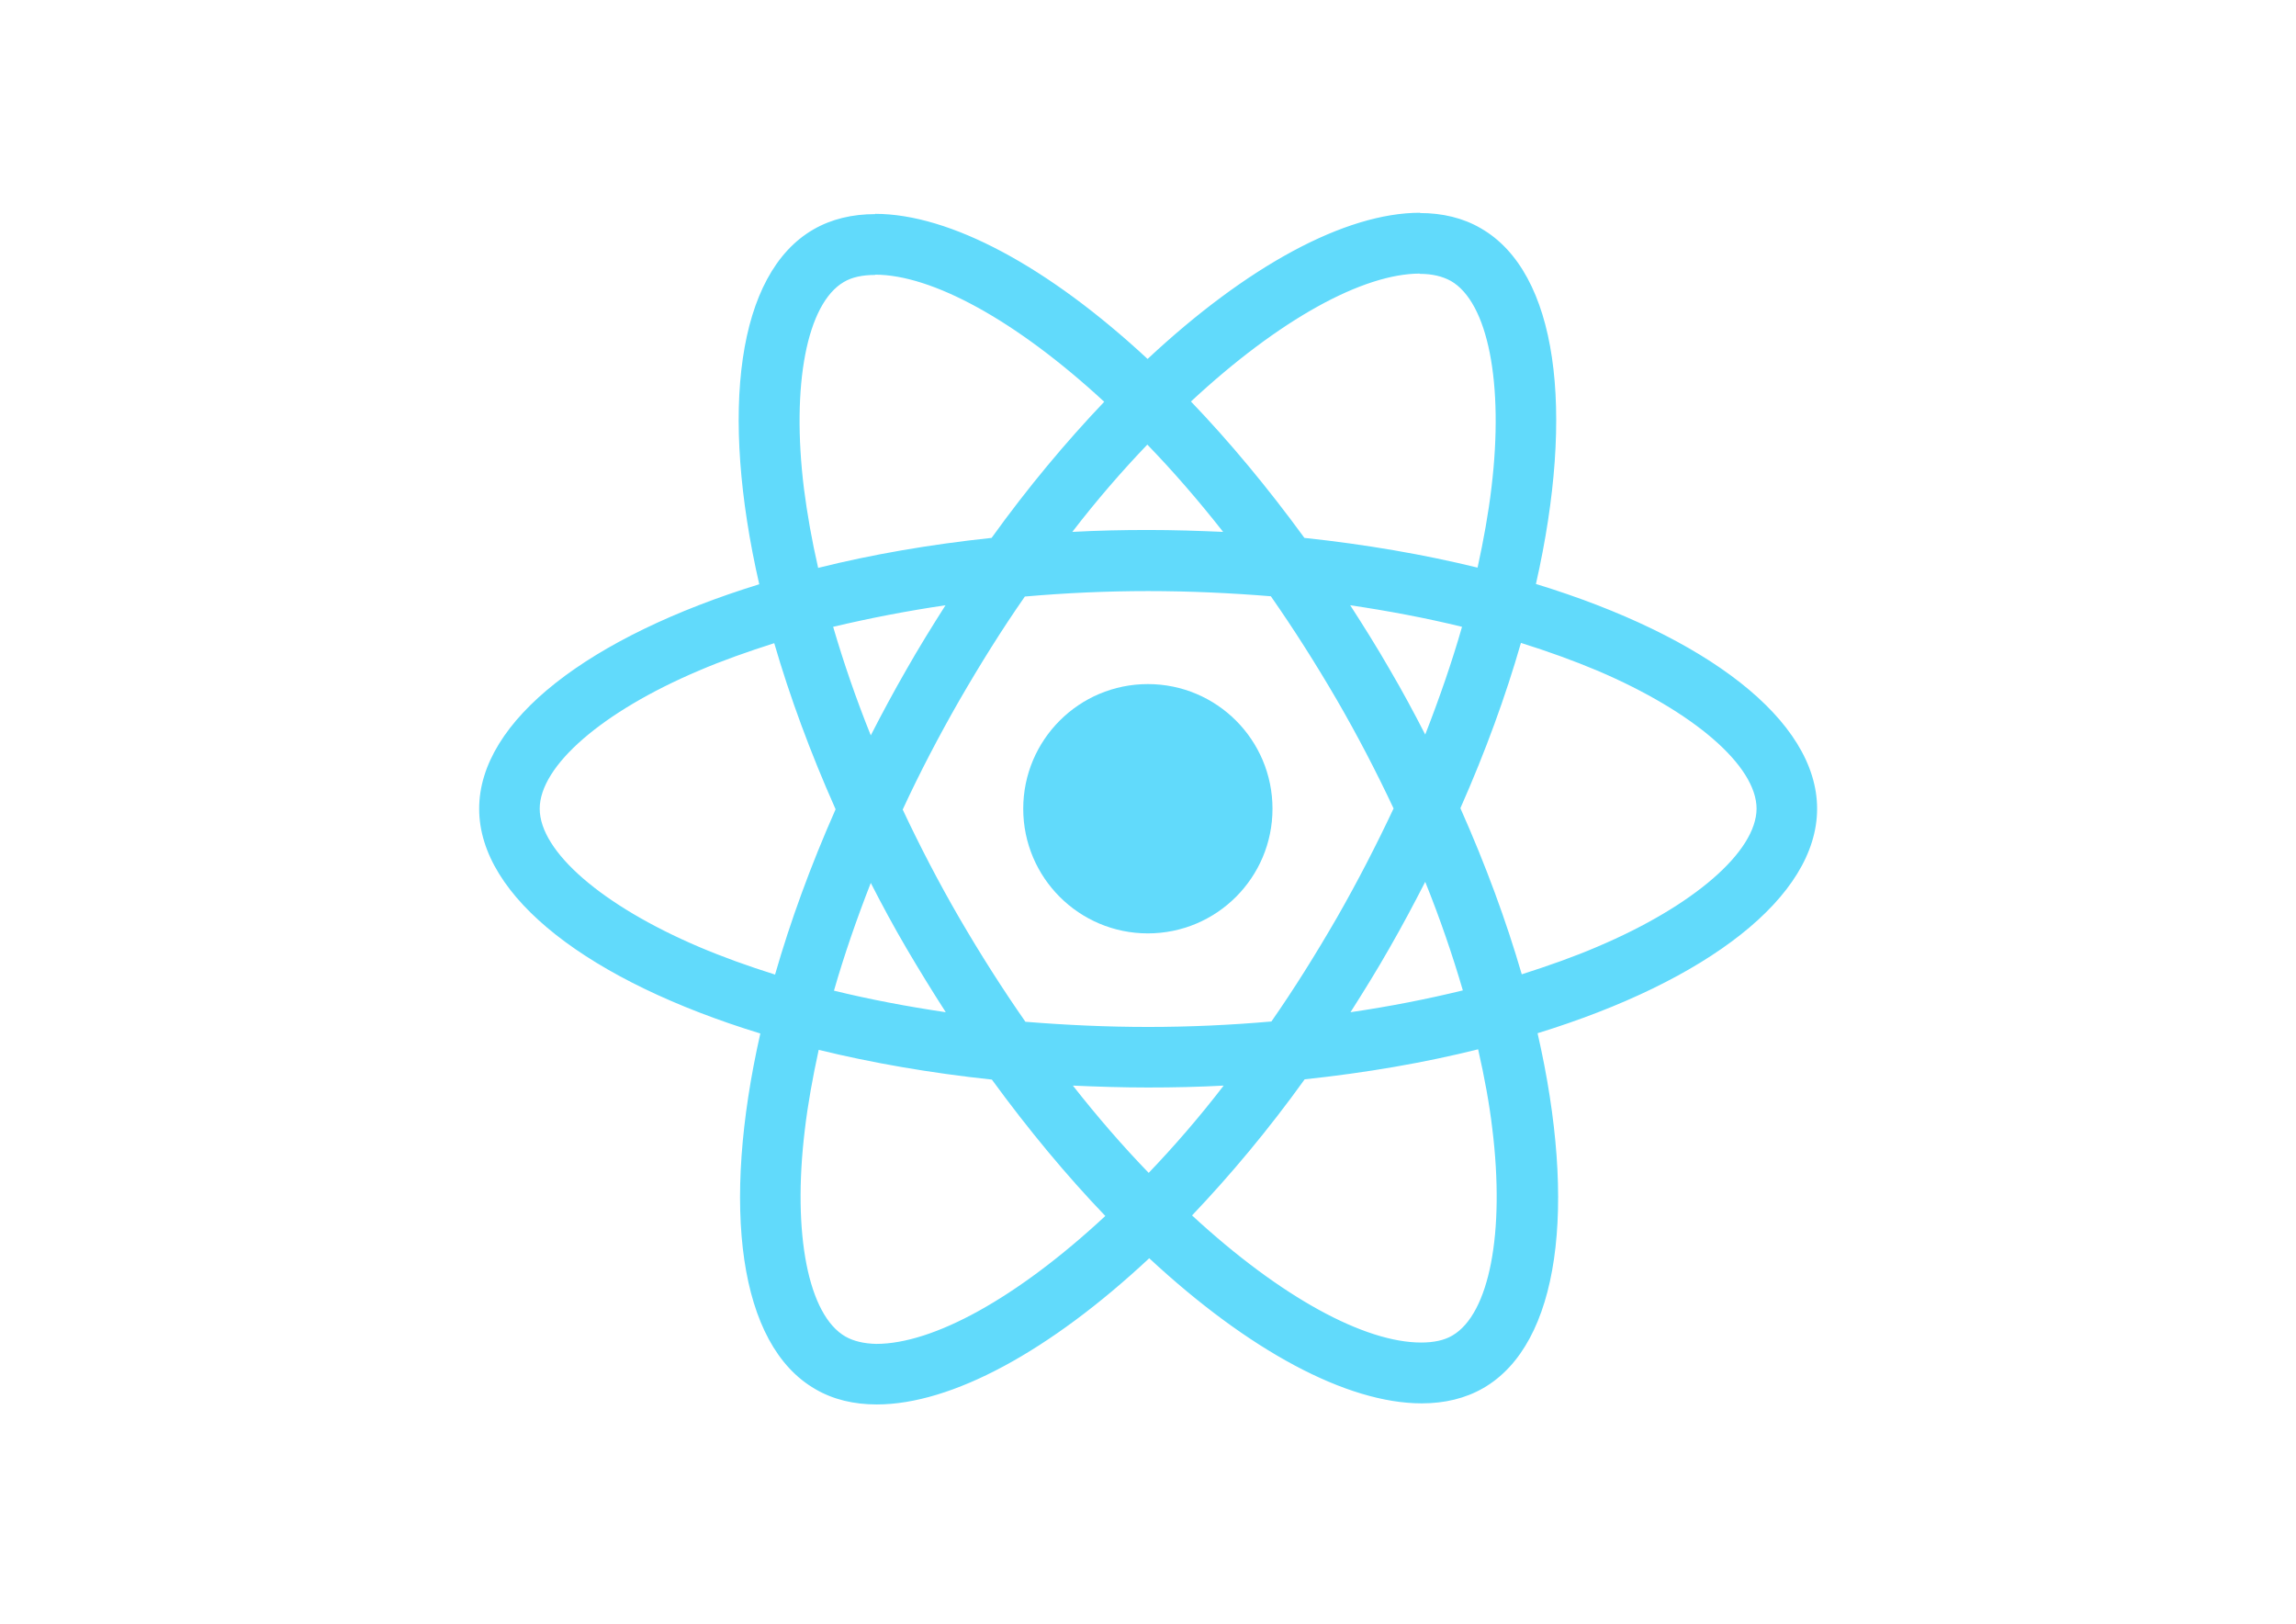
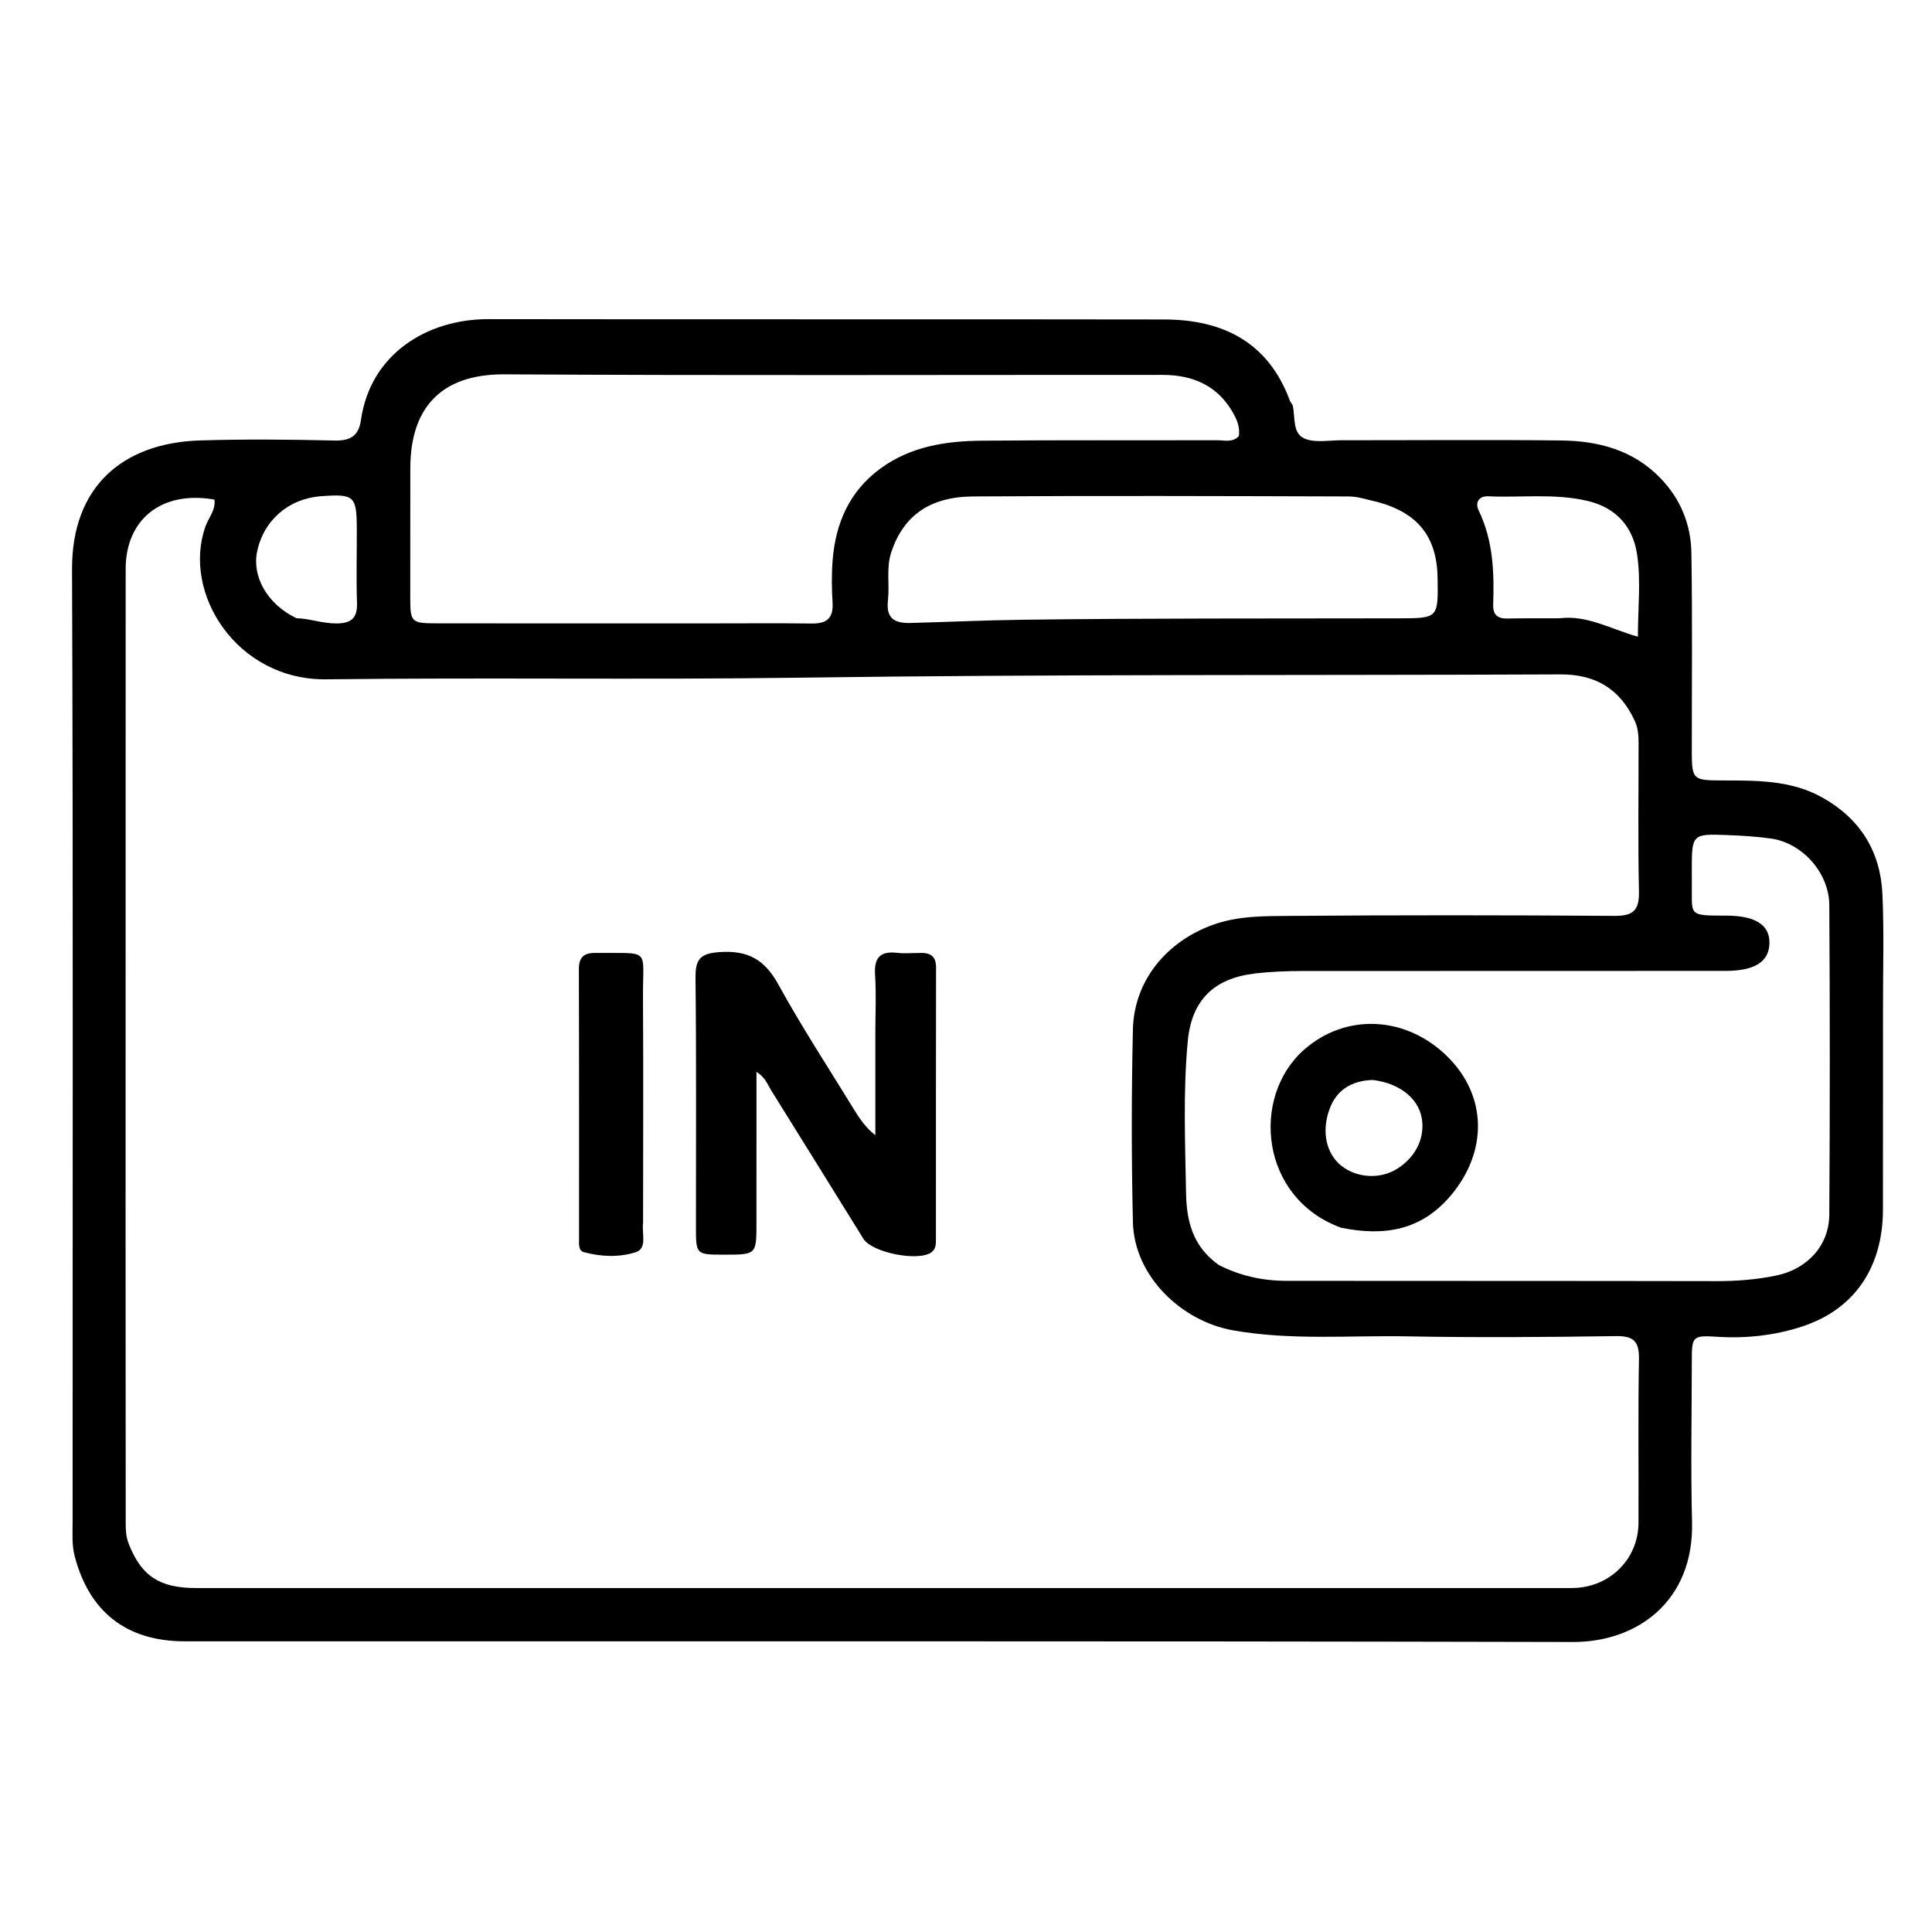
- <svg xmlns="http://www.w3.org/2000/svg" viewBox="0 0 841.9 595.3">
-   <g fill="#61DAFB">
-     <path d="M666.3 296.5c0-32.5-40.7-63.3-103.1-82.4 14.4-63.6 8-114.2-20.2-130.4-6.5-3.8-14.1-5.6-22.4-5.6v22.3c4.6 0 8.3.9 11.4 2.6 13.6 7.8 19.5 37.5 14.9 75.7-1.1 9.4-2.9 19.3-5.1 29.4-19.6-4.8-41-8.5-63.5-10.9-13.5-18.5-27.5-35.3-41.6-50 32.6-30.3 63.2-46.9 84-46.9V78c-27.5 0-63.5 19.6-99.9 53.6-36.4-33.8-72.4-53.2-99.9-53.2v22.3c20.7 0 51.4 16.5 84 46.6-14 14.7-28 31.4-41.3 49.9-22.6 2.4-44 6.1-63.6 11-2.3-10-4-19.7-5.2-29-4.7-38.2 1.1-67.9 14.6-75.8 3-1.8 6.9-2.6 11.5-2.6V78.5c-8.4 0-16 1.8-22.6 5.6-28.1 16.2-34.4 66.7-19.9 130.1-62.2 19.2-102.7 49.9-102.7 82.3 0 32.5 40.7 63.3 103.1 82.4-14.4 63.6-8 114.2 20.2 130.4 6.5 3.8 14.1 5.6 22.5 5.6 27.5 0 63.5-19.6 99.9-53.6 36.4 33.8 72.4 53.2 99.9 53.2 8.4 0 16-1.8 22.6-5.6 28.1-16.2 34.4-66.7 19.9-130.1 62-19.1 102.5-49.9 102.5-82.3zm-130.2-66.7c-3.7 12.9-8.3 26.2-13.5 39.5-4.1-8-8.4-16-13.1-24-4.6-8-9.5-15.8-14.4-23.4 14.2 2.1 27.9 4.7 41 7.9zm-45.8 106.5c-7.8 13.5-15.8 26.3-24.1 38.2-14.9 1.3-30 2-45.2 2-15.1 0-30.2-.7-45-1.9-8.3-11.9-16.4-24.6-24.2-38-7.6-13.1-14.5-26.4-20.8-39.8 6.2-13.4 13.2-26.8 20.7-39.9 7.8-13.5 15.8-26.3 24.1-38.2 14.9-1.3 30-2 45.2-2 15.1 0 30.2.7 45 1.9 8.3 11.9 16.4 24.6 24.2 38 7.6 13.1 14.5 26.4 20.8 39.8-6.3 13.4-13.2 26.8-20.7 39.9zm32.3-13c5.4 13.4 10 26.8 13.8 39.8-13.1 3.2-26.9 5.9-41.2 8 4.9-7.7 9.8-15.6 14.4-23.7 4.6-8 8.9-16.1 13-24.1zM421.2 430c-9.3-9.6-18.6-20.3-27.8-32 9 .4 18.2.7 27.5.7 9.4 0 18.7-.2 27.8-.7-9 11.7-18.3 22.4-27.5 32zm-74.4-58.9c-14.2-2.1-27.9-4.7-41-7.9 3.7-12.9 8.3-26.2 13.5-39.5 4.1 8 8.4 16 13.1 24 4.7 8 9.5 15.8 14.4 23.4zM420.7 163c9.3 9.6 18.6 20.3 27.8 32-9-.4-18.2-.7-27.5-.7-9.4 0-18.7.2-27.8.7 9-11.7 18.3-22.4 27.5-32zm-74 58.9c-4.9 7.7-9.8 15.6-14.4 23.7-4.6 8-8.9 16-13 24-5.4-13.4-10-26.8-13.8-39.8 13.1-3.1 26.9-5.8 41.2-7.9zm-90.5 125.2c-35.4-15.1-58.3-34.9-58.3-50.6 0-15.7 22.9-35.6 58.3-50.6 8.6-3.7 18-7 27.7-10.1 5.7 19.6 13.2 40 22.5 60.9-9.2 20.8-16.6 41.1-22.2 60.6-9.9-3.1-19.3-6.5-28-10.2zM310 490c-13.6-7.8-19.5-37.5-14.9-75.7 1.1-9.4 2.9-19.3 5.1-29.4 19.6 4.8 41 8.5 63.5 10.9 13.5 18.5 27.5 35.3 41.6 50-32.6 30.3-63.2 46.9-84 46.9-4.5-.1-8.3-1-11.3-2.7zm237.2-76.2c4.7 38.2-1.1 67.9-14.6 75.8-3 1.8-6.9 2.6-11.5 2.6-20.7 0-51.4-16.5-84-46.6 14-14.7 28-31.4 41.3-49.9 22.6-2.4 44-6.1 63.6-11 2.3 10.1 4.1 19.8 5.2 29.1zm38.5-66.7c-8.6 3.7-18 7-27.7 10.1-5.7-19.6-13.2-40-22.5-60.9 9.2-20.8 16.6-41.1 22.2-60.6 9.9 3.1 19.3 6.5 28.1 10.2 35.4 15.1 58.3 34.9 58.3 50.6-.1 15.7-23 35.6-58.4 50.6zM320.8 78.4z" />
-     <circle cx="420.9" cy="296.5" r="45.7" />
-     <path d="M520.5 78.1z" />
-   </g>
+ <svg xmlns="http://www.w3.org/2000/svg" version="1.1" id="Layer_1" x="0px" y="0px" width="100%" viewBox="0 0 496 496" enable-background="new 0 0 496 496" xml:space="preserve">
+   <path fill="#000000" opacity="1" stroke="none" d=" M483.42,259   C483.417,276.497 483.421,293.493 483.408,310.49   C483.397,325.131 476.329,336.081 462.611,340.57   C455.769,342.809 448.398,343.667 440.969,343.194   C434.375,342.773 434.34,343.076 434.334,349.713   C434.323,363.377 434.045,377.049 434.396,390.704   C434.92,411.059 420.311,421.585 403.849,421.547   C285.039,421.275 166.228,421.406 47.418,421.373   C32.499,421.369 22.941,413.858 19.181,399.542   C18.404,396.583 18.64,393.58 18.64,390.595   C18.618,309.111 18.803,227.625 18.495,146.142   C18.415,124.924 31.521,113.687 51.363,113.074   C62.85,112.719 74.361,112.828 85.853,113.096   C89.954,113.192 92.079,111.934 92.662,107.852   C95.086,90.9 109.605,81.905 125.396,81.932   C183.218,82.029 241.04,81.918 298.862,82.015   C313.95,82.04 325.605,87.835 331.15,102.869   C331.319,103.328 331.784,103.698 331.889,104.159   C332.572,107.163 331.744,111.282 334.976,112.618   C337.69,113.739 341.186,113.023 344.335,113.025   C363.165,113.037 381.997,112.865 400.824,113.082   C410.325,113.191 419.23,115.514 426.198,122.667   C431.417,128.023 434.11,134.607 434.229,141.893   C434.51,159.052 434.322,176.219 434.338,193.382   C434.345,200.133 434.848,200.334 441.862,200.361   C450.795,200.394 459.803,200.175 468.024,204.846   C477.662,210.321 482.762,218.653 483.27,229.511   C483.721,239.155 483.4,248.836 483.42,259  M32.24,317.5   C32.247,341.659 32.245,365.818 32.273,389.977   C32.275,392.122 32.218,394.24 33.054,396.361   C36.284,404.561 40.873,407.694 50.353,407.695   C167.153,407.707 283.953,407.704 400.753,407.703   C401.919,407.703 403.086,407.714 404.251,407.672   C413.462,407.334 420.597,400.158 420.646,390.99   C420.721,376.994 420.507,362.995 420.769,349.004   C420.854,344.438 419.502,342.95 414.853,343.017   C397.028,343.272 379.193,343.421 361.371,343.081   C346.442,342.797 331.521,344.182 316.558,341.534   C303.27,339.182 291.178,327.597 290.852,313.779   C290.463,297.294 290.477,280.787 290.85,264.301   C291.135,251.77 299.48,241.724 311.359,237.438   C317.828,235.104 324.471,235.191 331.047,235.139   C358.871,234.919 386.698,234.942 414.522,235.131   C419.35,235.163 420.873,233.645 420.767,228.846   C420.488,216.189 420.684,203.522 420.668,190.859   C420.665,188.878 420.572,186.987 419.68,185.045   C415.917,176.857 409.578,173.099 400.676,173.138   C335.544,173.424 270.412,173.067 205.279,173.981   C164.799,174.549 124.302,173.902 83.82,174.404   C60.812,174.69 46.7,152.309 52.729,135.208   C53.535,132.922 55.412,130.941 55.061,128.263   C41.321,125.841 32.262,133.507 32.263,146.049   C32.271,202.866 32.251,259.683 32.24,317.5  M312.903,324.761   C318.336,327.536 324.146,328.82 330.205,328.827   C367.023,328.868 403.842,328.829 440.661,328.903   C445.85,328.914 450.942,328.516 456.026,327.464   C463.898,325.835 469.583,319.853 469.634,311.83   C469.804,285.342 469.802,258.851 469.634,232.363   C469.581,224.04 462.678,216.428 454.736,215.29   C451.117,214.771 447.444,214.547 443.787,214.401   C434.331,214.023 434.329,214.07 434.337,223.645   C434.338,224.478 434.333,225.311 434.345,226.144   C434.473,235.164 432.962,235.039 443.259,235.071   C450.776,235.094 454.405,237.538 454.267,242.215   C454.127,246.95 450.462,249.254 442.999,249.257   C406.847,249.272 370.694,249.284 334.542,249.286   C330.377,249.286 326.238,249.438 322.085,249.936   C311.593,251.194 305.911,256.823 304.931,267.316   C303.72,280.285 304.265,293.287 304.494,306.266   C304.616,313.157 306.025,319.901 312.903,324.761  M182.5,160.041   C191.161,160.041 199.824,159.964 208.484,160.075   C212.28,160.123 213.978,158.666 213.743,154.739   C213.525,151.088 213.47,147.393 213.766,143.752   C214.54,134.264 218.079,126.13 225.996,120.312   C233.74,114.621 242.743,113.232 251.947,113.141   C272.1,112.942 292.256,113.082 312.41,113.015   C314.297,113.008 316.424,113.695 318.043,111.964   C318.337,110.019 317.798,108.333 316.928,106.67   C313.014,99.191 306.53,96.246 298.447,96.243   C242.147,96.223 185.846,96.436 129.549,96.103   C112.765,96.004 105.327,105.198 105.342,120.265   C105.353,131.258 105.325,142.252 105.324,153.245   C105.323,159.745 105.543,160.021 112.042,160.029   C135.194,160.058 158.347,160.041 182.5,160.041  M353.631,128.863   C351.192,128.371 348.754,127.459 346.312,127.452   C314.169,127.353 282.024,127.248 249.881,127.45   C238.597,127.521 231.89,132.483 228.81,141.789   C227.468,145.844 228.424,150.066 227.96,154.181   C227.46,158.613 229.461,160.043 233.73,159.934   C243.208,159.691 252.69,159.235 262.155,159.111   C294.461,158.687 326.773,158.817 359.083,158.743   C369.234,158.719 369.234,158.73 369.073,148.376   C368.911,137.969 364.184,131.735 353.631,128.863  M400.411,158.726   C407.41,157.858 413.457,161.462 420.495,163.466   C420.495,155.987 421.316,148.938 420.265,142.18   C419.204,135.358 415.063,130.336 407.476,128.576   C399.025,126.616 390.57,127.801 382.127,127.413   C379.526,127.293 378.694,129.128 379.61,131.025   C383.341,138.756 383.628,146.944 383.342,155.245   C383.254,157.817 384.454,158.841 386.952,158.791   C391.112,158.709 395.274,158.74 400.411,158.726  M76.09,158.706   C79.575,158.817 82.876,160.09 86.432,160.058   C90.281,160.025 91.78,158.608 91.651,154.722   C91.441,148.418 91.627,142.102 91.602,135.792   C91.568,127.299 90.956,126.759 82.379,127.397   C74.092,128.013 67.675,133.582 66.008,141.604   C64.681,147.984 68.57,155.097 76.09,158.706  z" />
+   <path fill="#000000" opacity="1" stroke="none" d=" M235.874,244.663   C239.025,244.487 240.316,245.582 240.311,248.409   C240.267,271.716 240.291,295.023 240.278,318.331   C240.277,319.482 240.251,320.651 239.161,321.474   C235.869,323.96 223.889,321.623 221.648,318.015   C213.745,305.291 205.867,292.551 197.936,279.844   C197.017,278.371 196.468,276.574 194.208,275.178   C194.208,280.587 194.208,285.517 194.208,290.446   C194.208,298.271 194.209,306.096 194.205,313.92   C194.202,322.106 194.2,322.106 185.954,322.109   C178.698,322.111 178.675,322.111 178.671,315.031   C178.657,293.721 178.795,272.41 178.559,251.103   C178.505,246.227 179.731,244.752 184.874,244.421   C192.165,243.951 196.372,246.455 199.852,252.786   C205.858,263.714 212.713,274.176 219.235,284.82   C220.669,287.162 222.198,289.446 224.725,291.446   C224.725,282.695 224.724,273.944 224.725,265.193   C224.726,260.198 224.984,255.187 224.654,250.214   C224.357,245.739 226.095,244.114 230.402,244.628   C232.043,244.824 233.728,244.658 235.874,244.663  z" />
+   <path fill="#000000" opacity="1" stroke="none" d=" M165.096,313.864   C164.726,316.852 166.254,320.506 163.159,321.491   C158.924,322.839 154.266,322.655 149.883,321.458   C148.416,321.057 148.661,319.238 148.66,317.936   C148.646,294.945 148.695,271.954 148.61,248.963   C148.597,245.68 149.882,244.599 153.039,244.637   C167.291,244.808 164.989,243.177 165.07,255.905   C165.192,275.063 165.099,294.223 165.096,313.864  z" />
+   <path fill="#000000" opacity="1" stroke="none" d=" M344.276,315.188   C323.489,307.582 321.139,281.782 334.596,269.67   C345.33,260.009 360.921,260.709 371.594,271.25   C381.796,281.326 381.952,295.542 372.597,306.755   C364.987,315.877 355.511,317.467 344.276,315.188  M352.491,277.259   C347.183,277.397 343.156,279.684 341.32,284.75   C339.184,290.646 340.539,296.249 344.379,299.295   C348.399,302.483 354.473,302.828 358.87,299.949   C363.063,297.205 365.477,293.011 365.154,288.216   C364.76,282.351 359.617,278.159 352.491,277.259  z" />
</svg>
